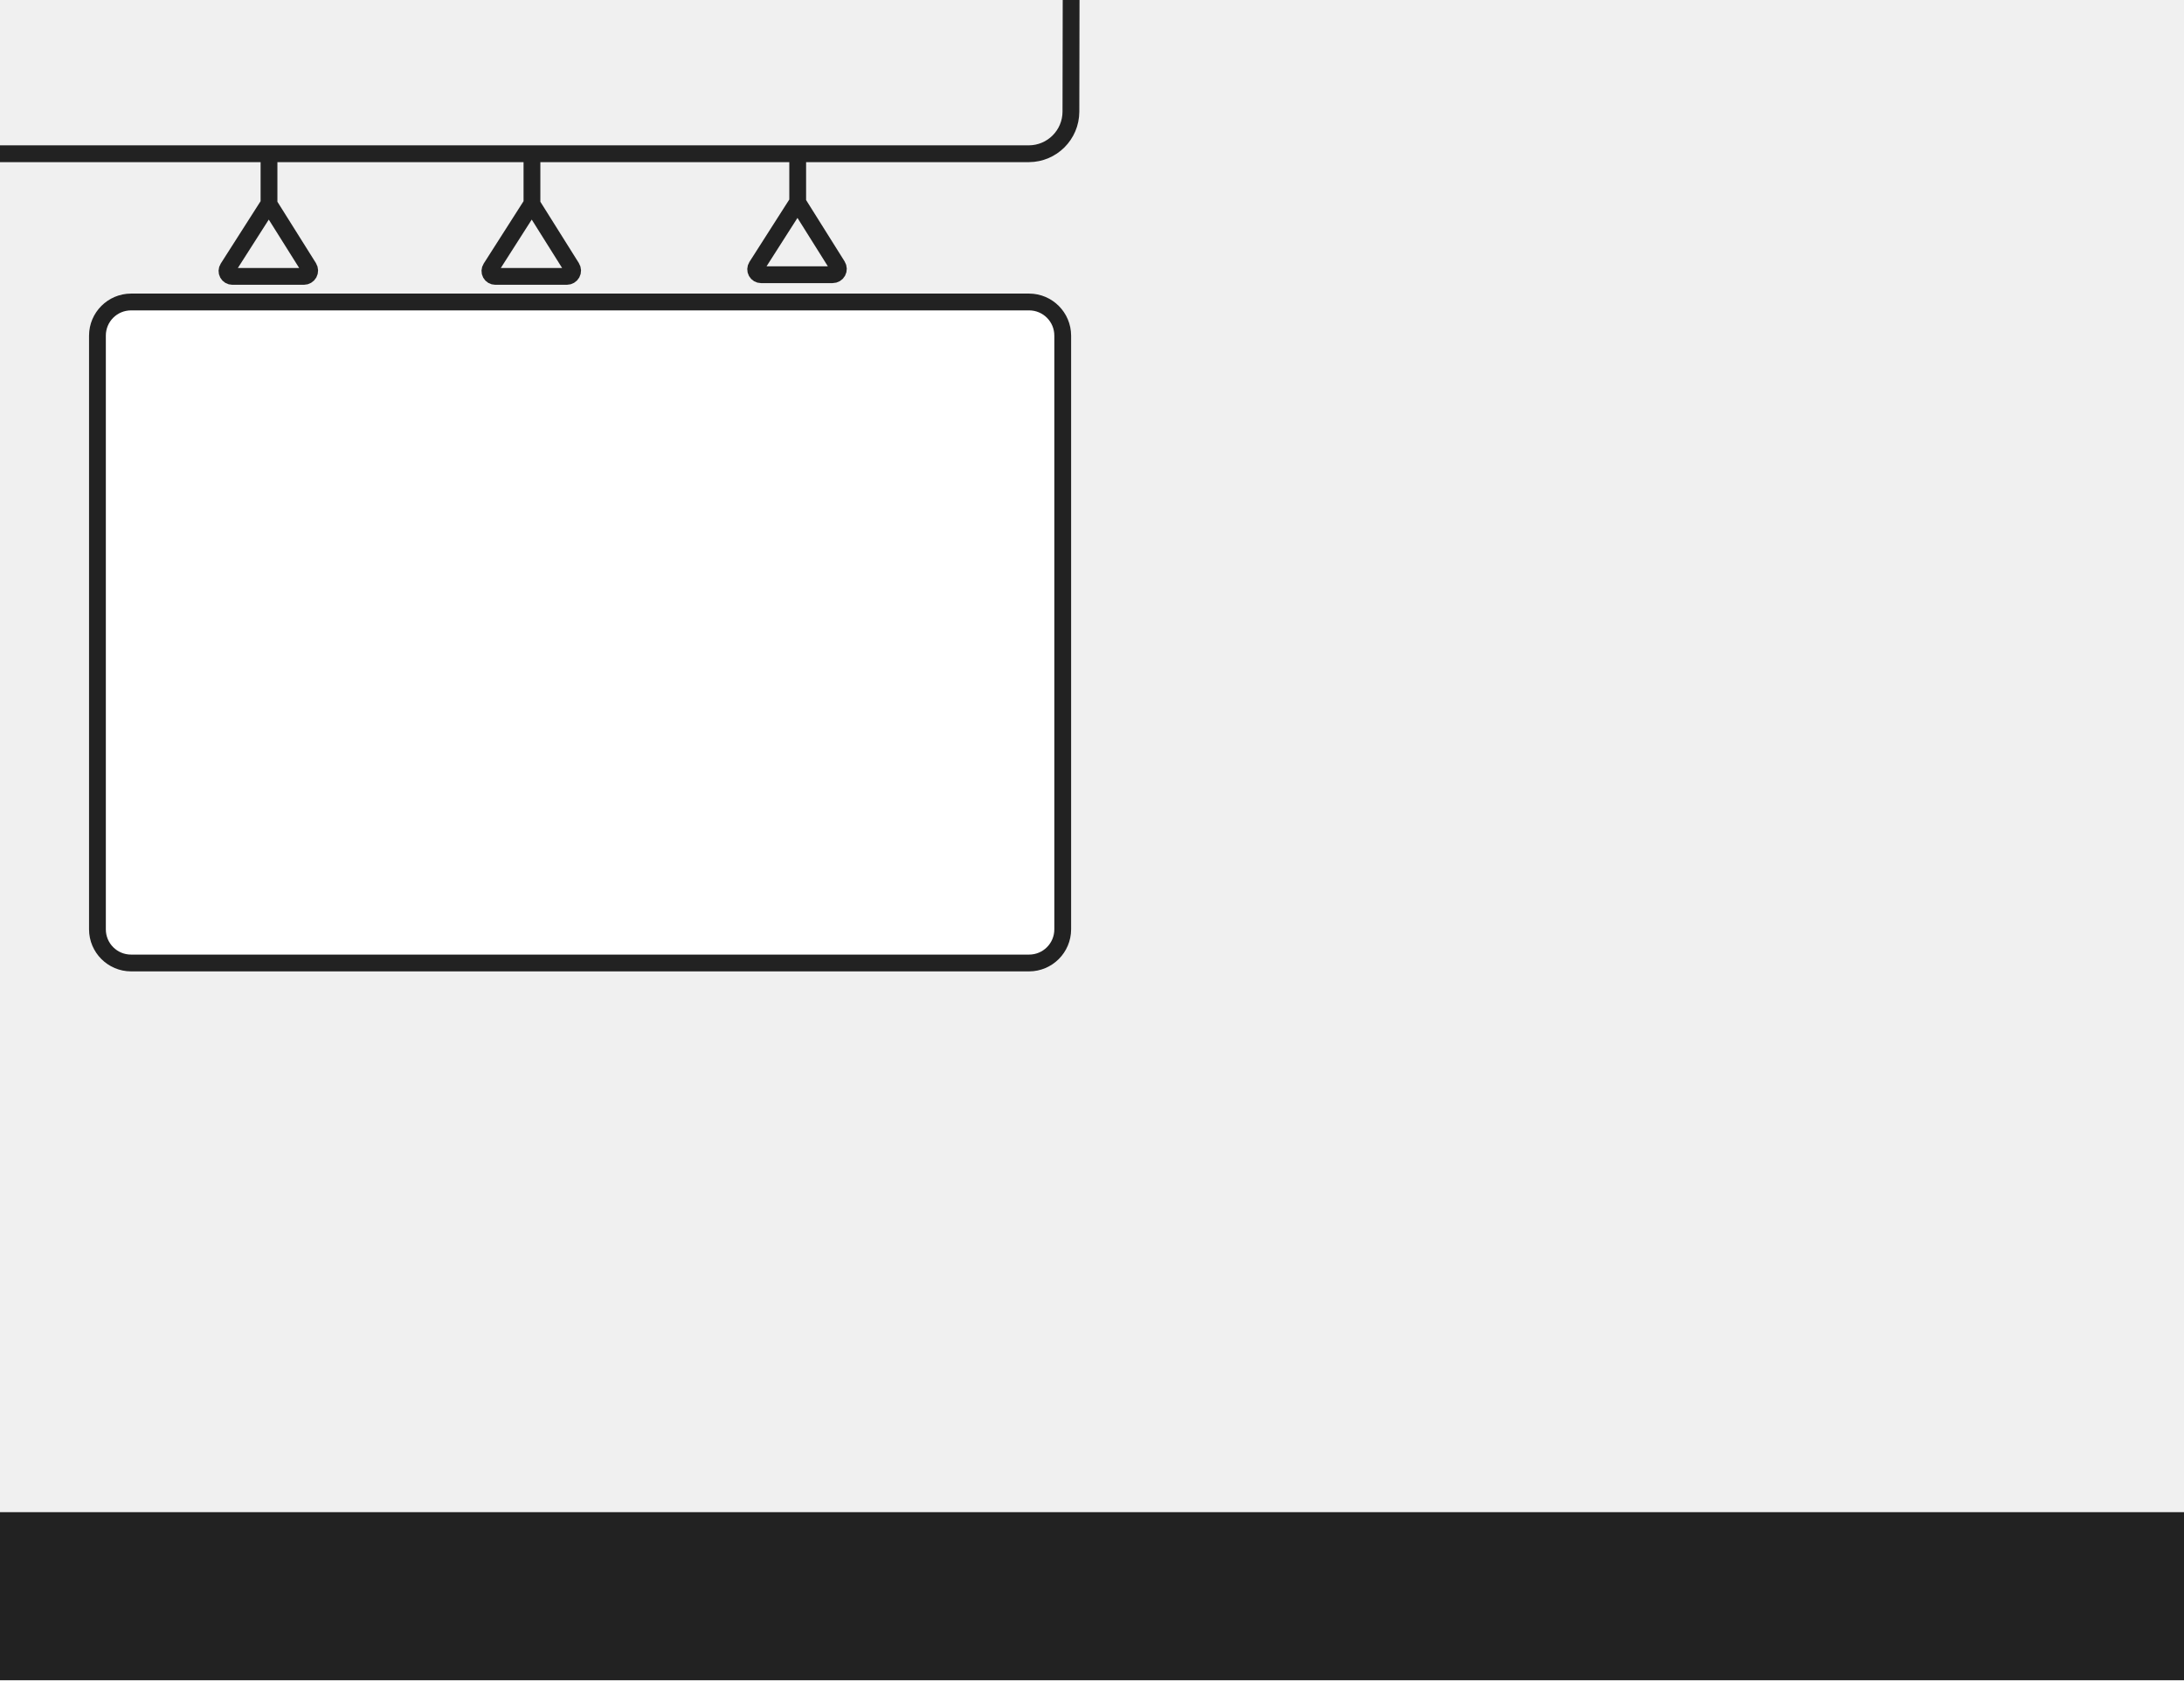
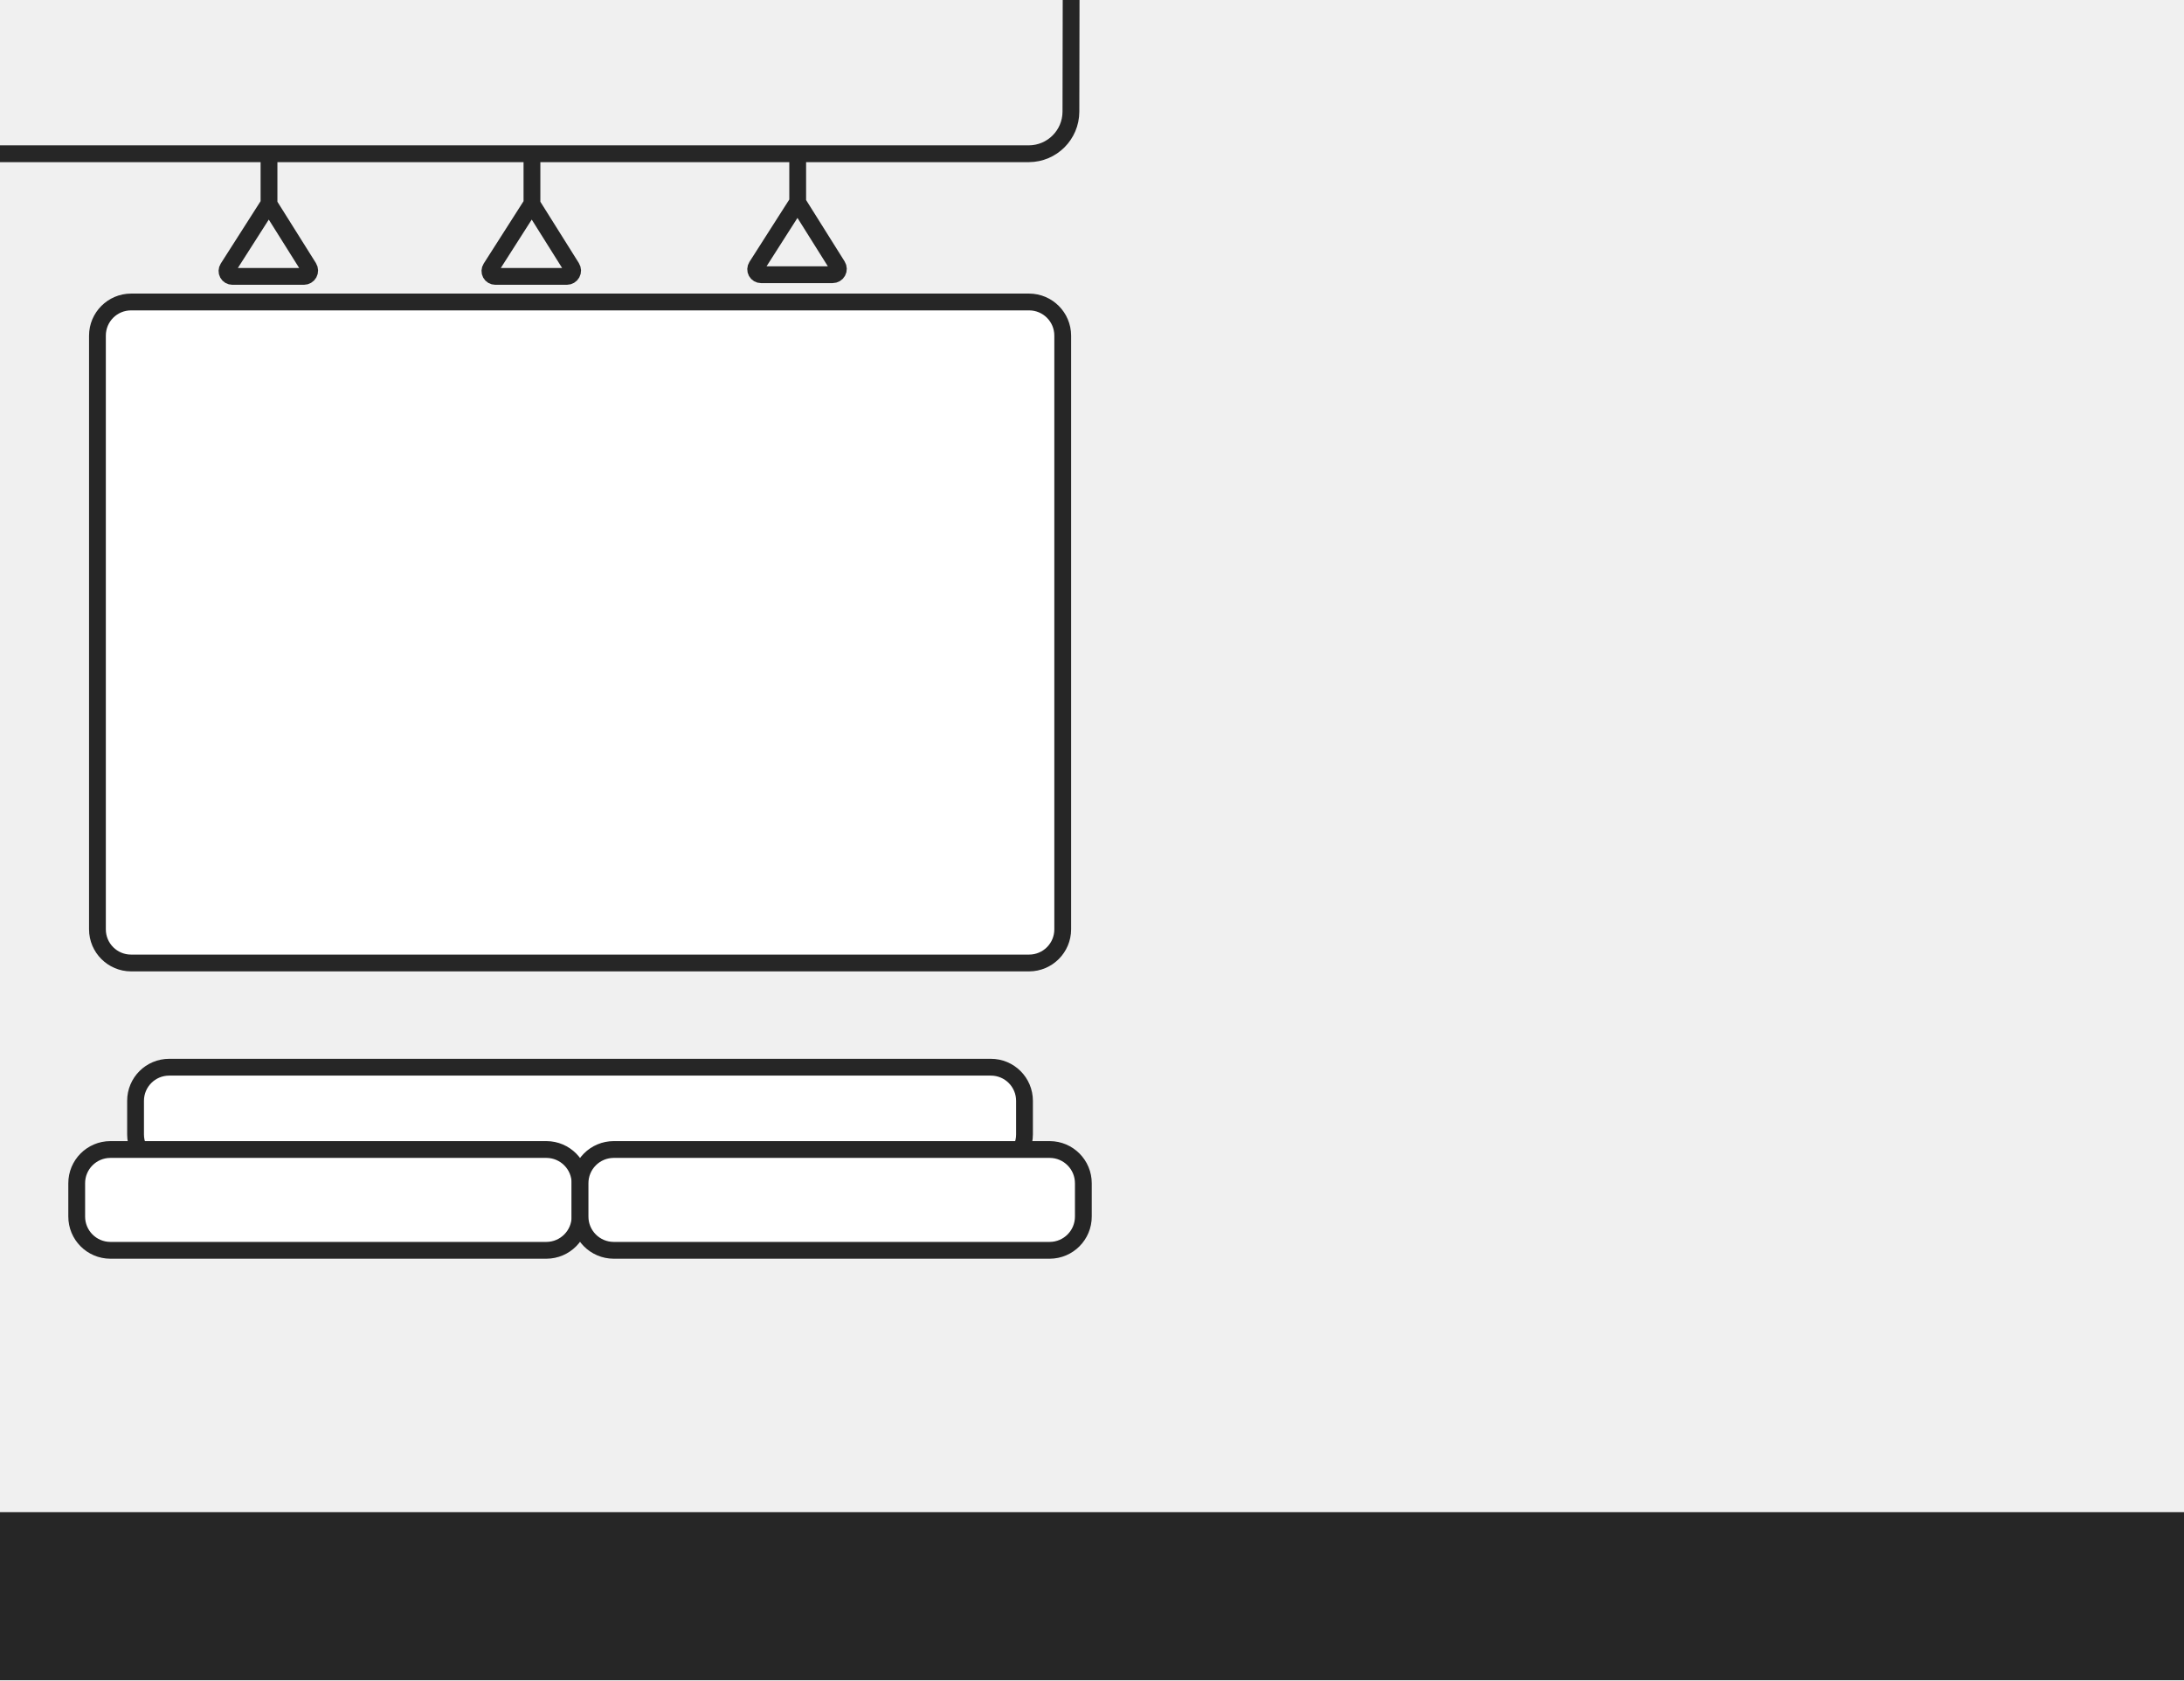
<svg xmlns="http://www.w3.org/2000/svg" id="Capa_1" data-name="Capa 1" viewBox="0 0 1300 1000">
  <defs>
-     <style>.cls-1{fill:#fff;}.cls-2{fill:#222;}.cls-3{fill:none;stroke:#222;stroke-miterlimit:10;stroke-width:10px;}</style>
+     <style>.cls-1,.cls-3{fill:#fff;}.cls-2{fill:none;}.cls-2,.cls-3{stroke:#262626;stroke-miterlimit:10;stroke-width:10px;}.cls-4{fill:#262626;}</style>
  </defs>
+   <rect class="cls-1" x="80.69" y="635.17" width="529.13" height="60" rx="20" />
+   <rect class="cls-2" x="80.69" y="635.17" width="529.13" height="60" rx="20" />
+   <path class="cls-3" d="M325.26,744.15H65.66a20.08,20.08,0,0,1-20-20.14V704.29a20.07,20.07,0,0,1,20-20.14h259.6a20.07,20.07,0,0,1,20,20.14V724A20.08,20.08,0,0,1,325.26,744.15Z" />
+   <path class="cls-3" d="M624.85,744.15H365.26a20.07,20.07,0,0,1-20-20.14V704.29a20.06,20.06,0,0,1,20-20.14H624.85a20.07,20.07,0,0,1,20,20.14V724A20.08,20.08,0,0,1,624.85,744.15Z" />
  <rect class="cls-1" x="57.95" y="179.73" width="574.62" height="393.41" rx="20" />
-   <path class="cls-2" d="M612.57,184.73a15,15,0,0,1,15,15V553.14a15,15,0,0,1-15,15H78a15,15,0,0,1-15-15V199.73a15,15,0,0,1,15-15H612.57m0-10H78a25.07,25.07,0,0,0-25,25V553.14a25.07,25.07,0,0,0,25,25H612.57a25.07,25.07,0,0,0,25-25V199.73a25.07,25.07,0,0,0-25-25Z" />
-   <path class="cls-3" d="M474.82,91.5v29l23.69,37.74a3.43,3.43,0,0,1-2.91,5.26H453a3.2,3.2,0,0,1-2.7-4.92l24.52-38.39" />
-   <path class="cls-3" d="M160.12,92.5v29l23.7,37.74a3.44,3.44,0,0,1-2.92,5.26H138.3a3.2,3.2,0,0,1-2.7-4.92l24.52-38.39" />
-   <path class="cls-3" d="M316.64,92.5v29l23.69,37.74a3.43,3.43,0,0,1-2.91,5.26H294.81a3.19,3.19,0,0,1-2.69-4.92l24.52-38.39" />
-   <path class="cls-3" d="M0,91.5H612.45a25.11,25.11,0,0,0,25-25L637.57,0" />
-   <rect class="cls-2" y="900" width="1300" height="100" transform="translate(1300 1900) rotate(180)" />
+   <path class="cls-4" d="M612.57,184.73a15,15,0,0,1,15,15V553.14a15,15,0,0,1-15,15H78a15,15,0,0,1-15-15V199.73a15,15,0,0,1,15-15H612.57m0-10H78a25.07,25.07,0,0,0-25,25V553.14a25.07,25.07,0,0,0,25,25H612.57a25.07,25.07,0,0,0,25-25V199.73a25.07,25.07,0,0,0-25-25Z" />
+   <path class="cls-2" d="M474.82,91.5v29l23.69,37.74a3.43,3.43,0,0,1-2.91,5.26H453a3.2,3.2,0,0,1-2.7-4.92l24.52-38.39" />
+   <path class="cls-2" d="M160.12,92.5v29l23.7,37.74a3.44,3.44,0,0,1-2.92,5.26H138.3a3.2,3.2,0,0,1-2.7-4.92l24.52-38.39" />
+   <path class="cls-2" d="M316.64,92.5v29l23.69,37.74a3.43,3.43,0,0,1-2.91,5.26H294.81a3.19,3.19,0,0,1-2.69-4.92l24.52-38.39" />
+   <path class="cls-2" d="M0,91.5H612.45a25.11,25.11,0,0,0,25-25L637.57,0" />
+   <rect class="cls-4" y="900" width="1300" height="100" transform="translate(1300 1900) rotate(180)" />
</svg>
